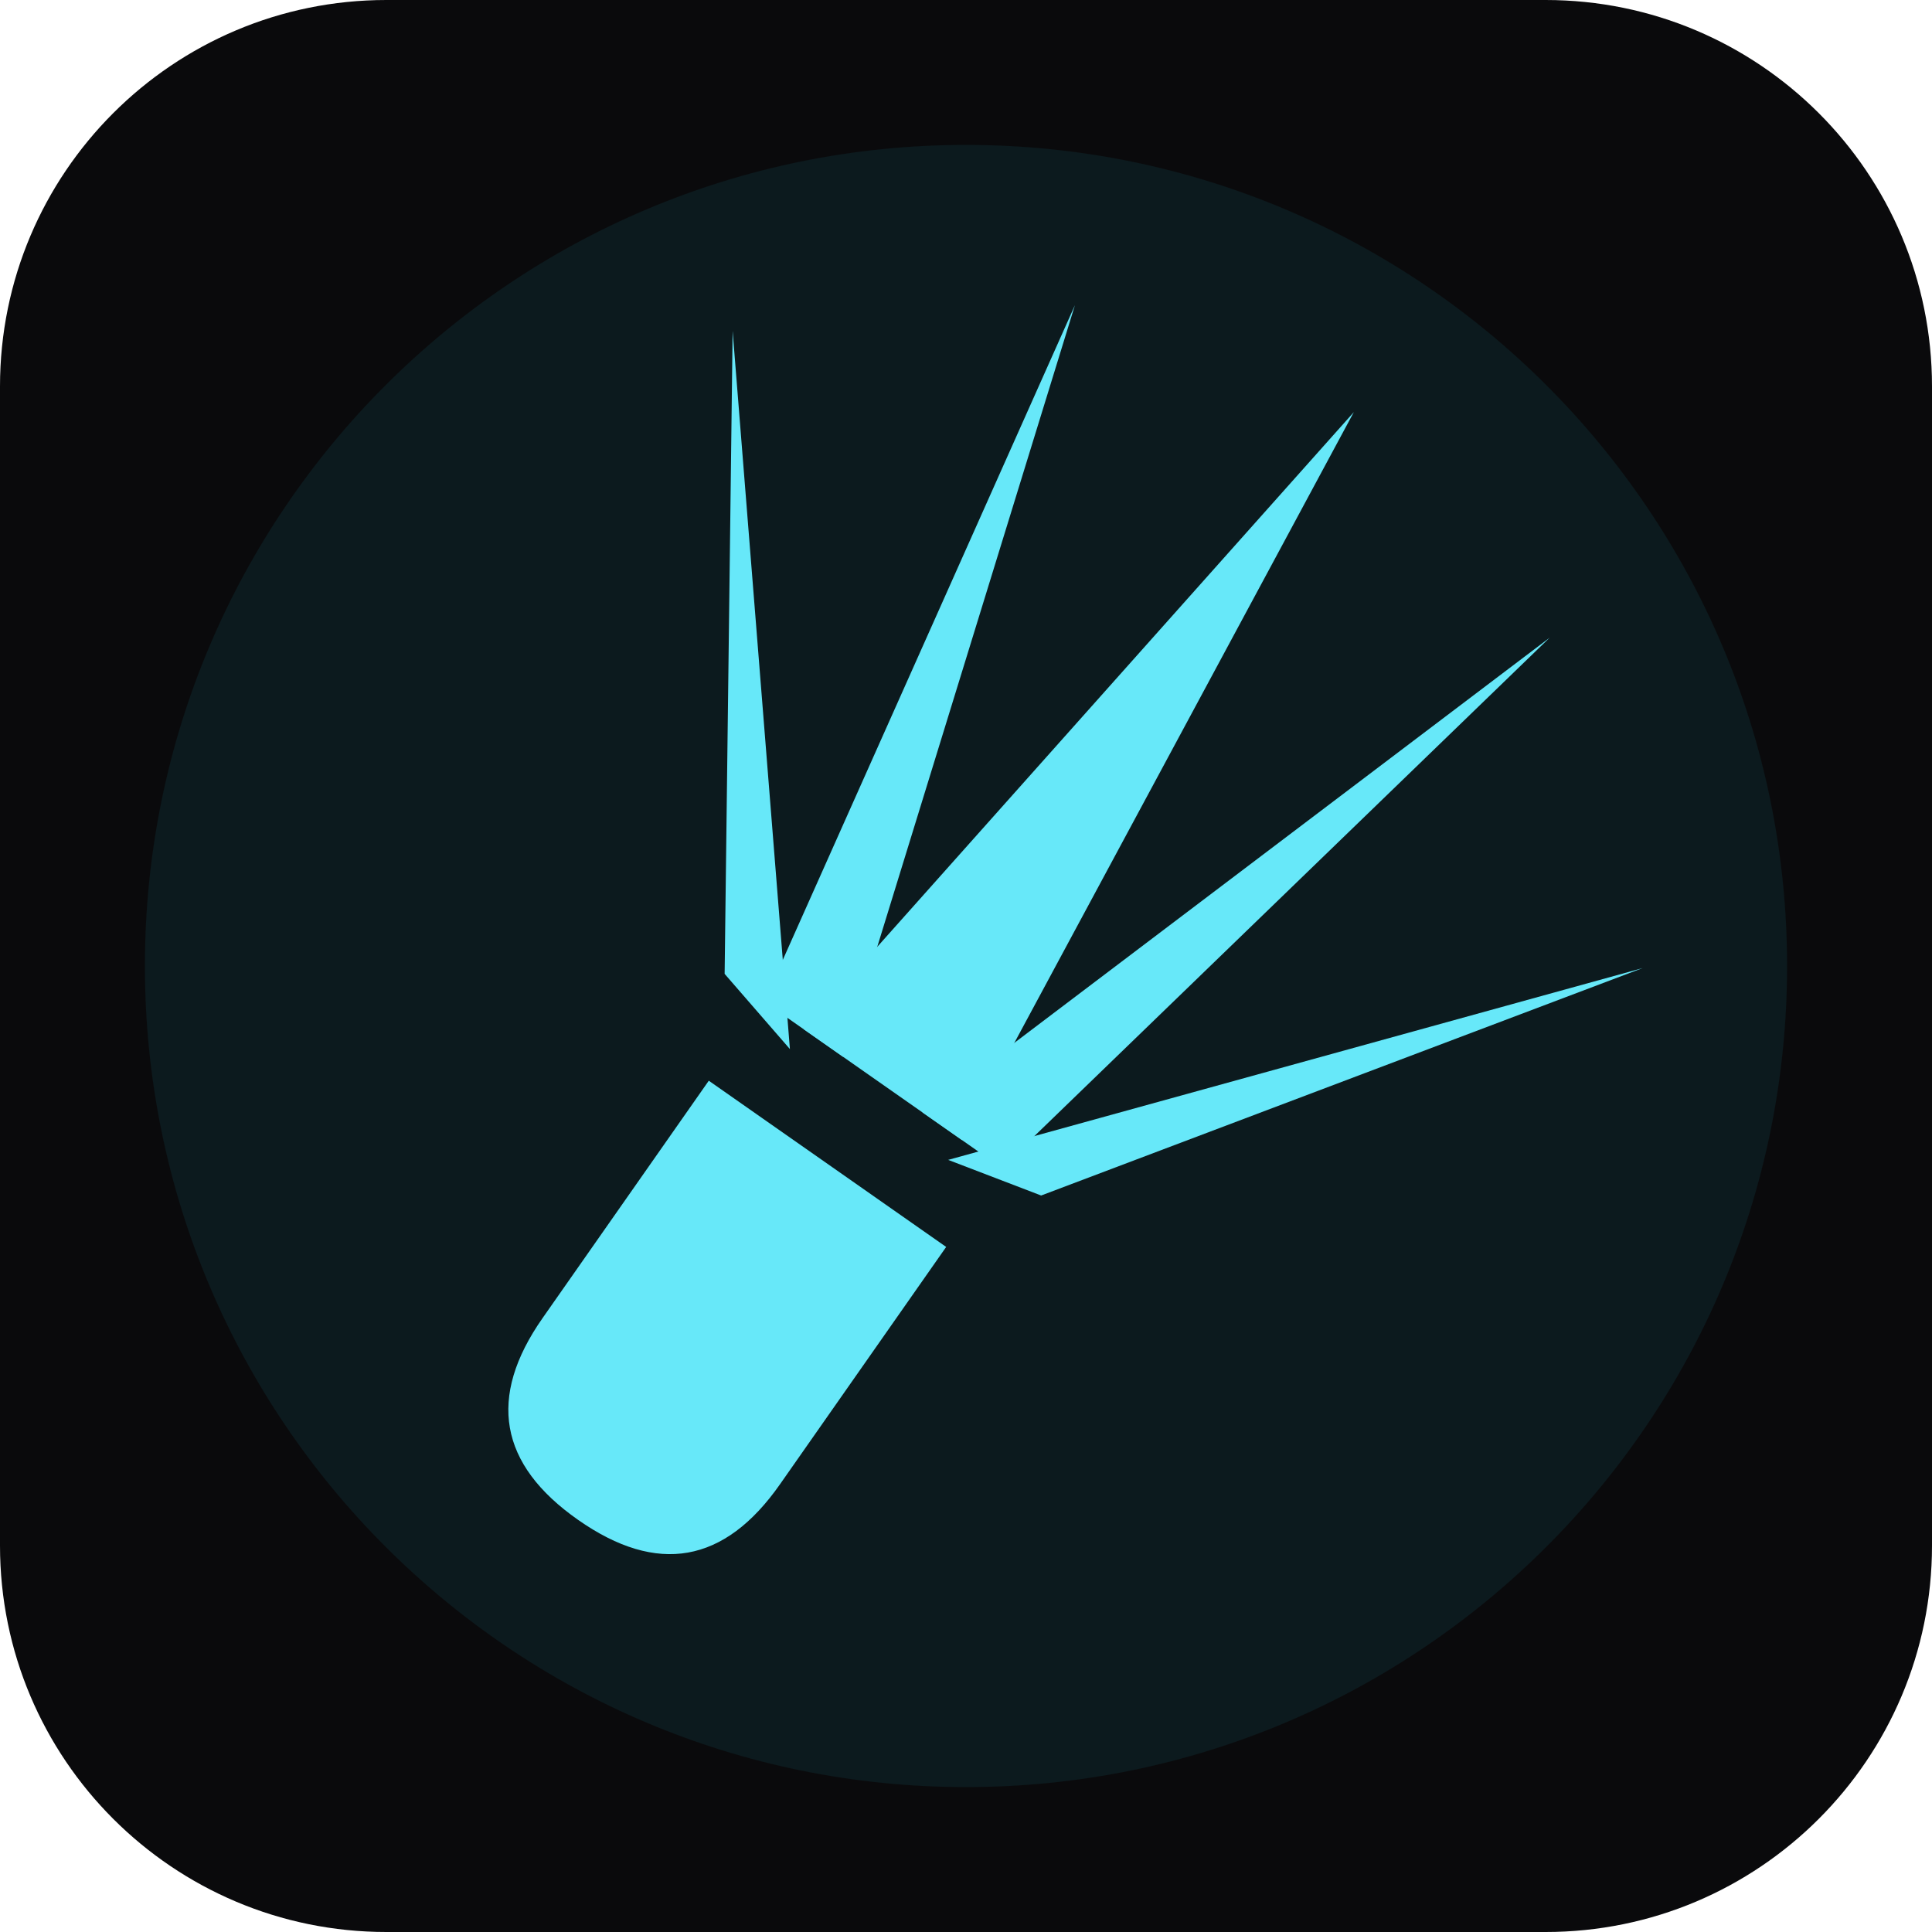
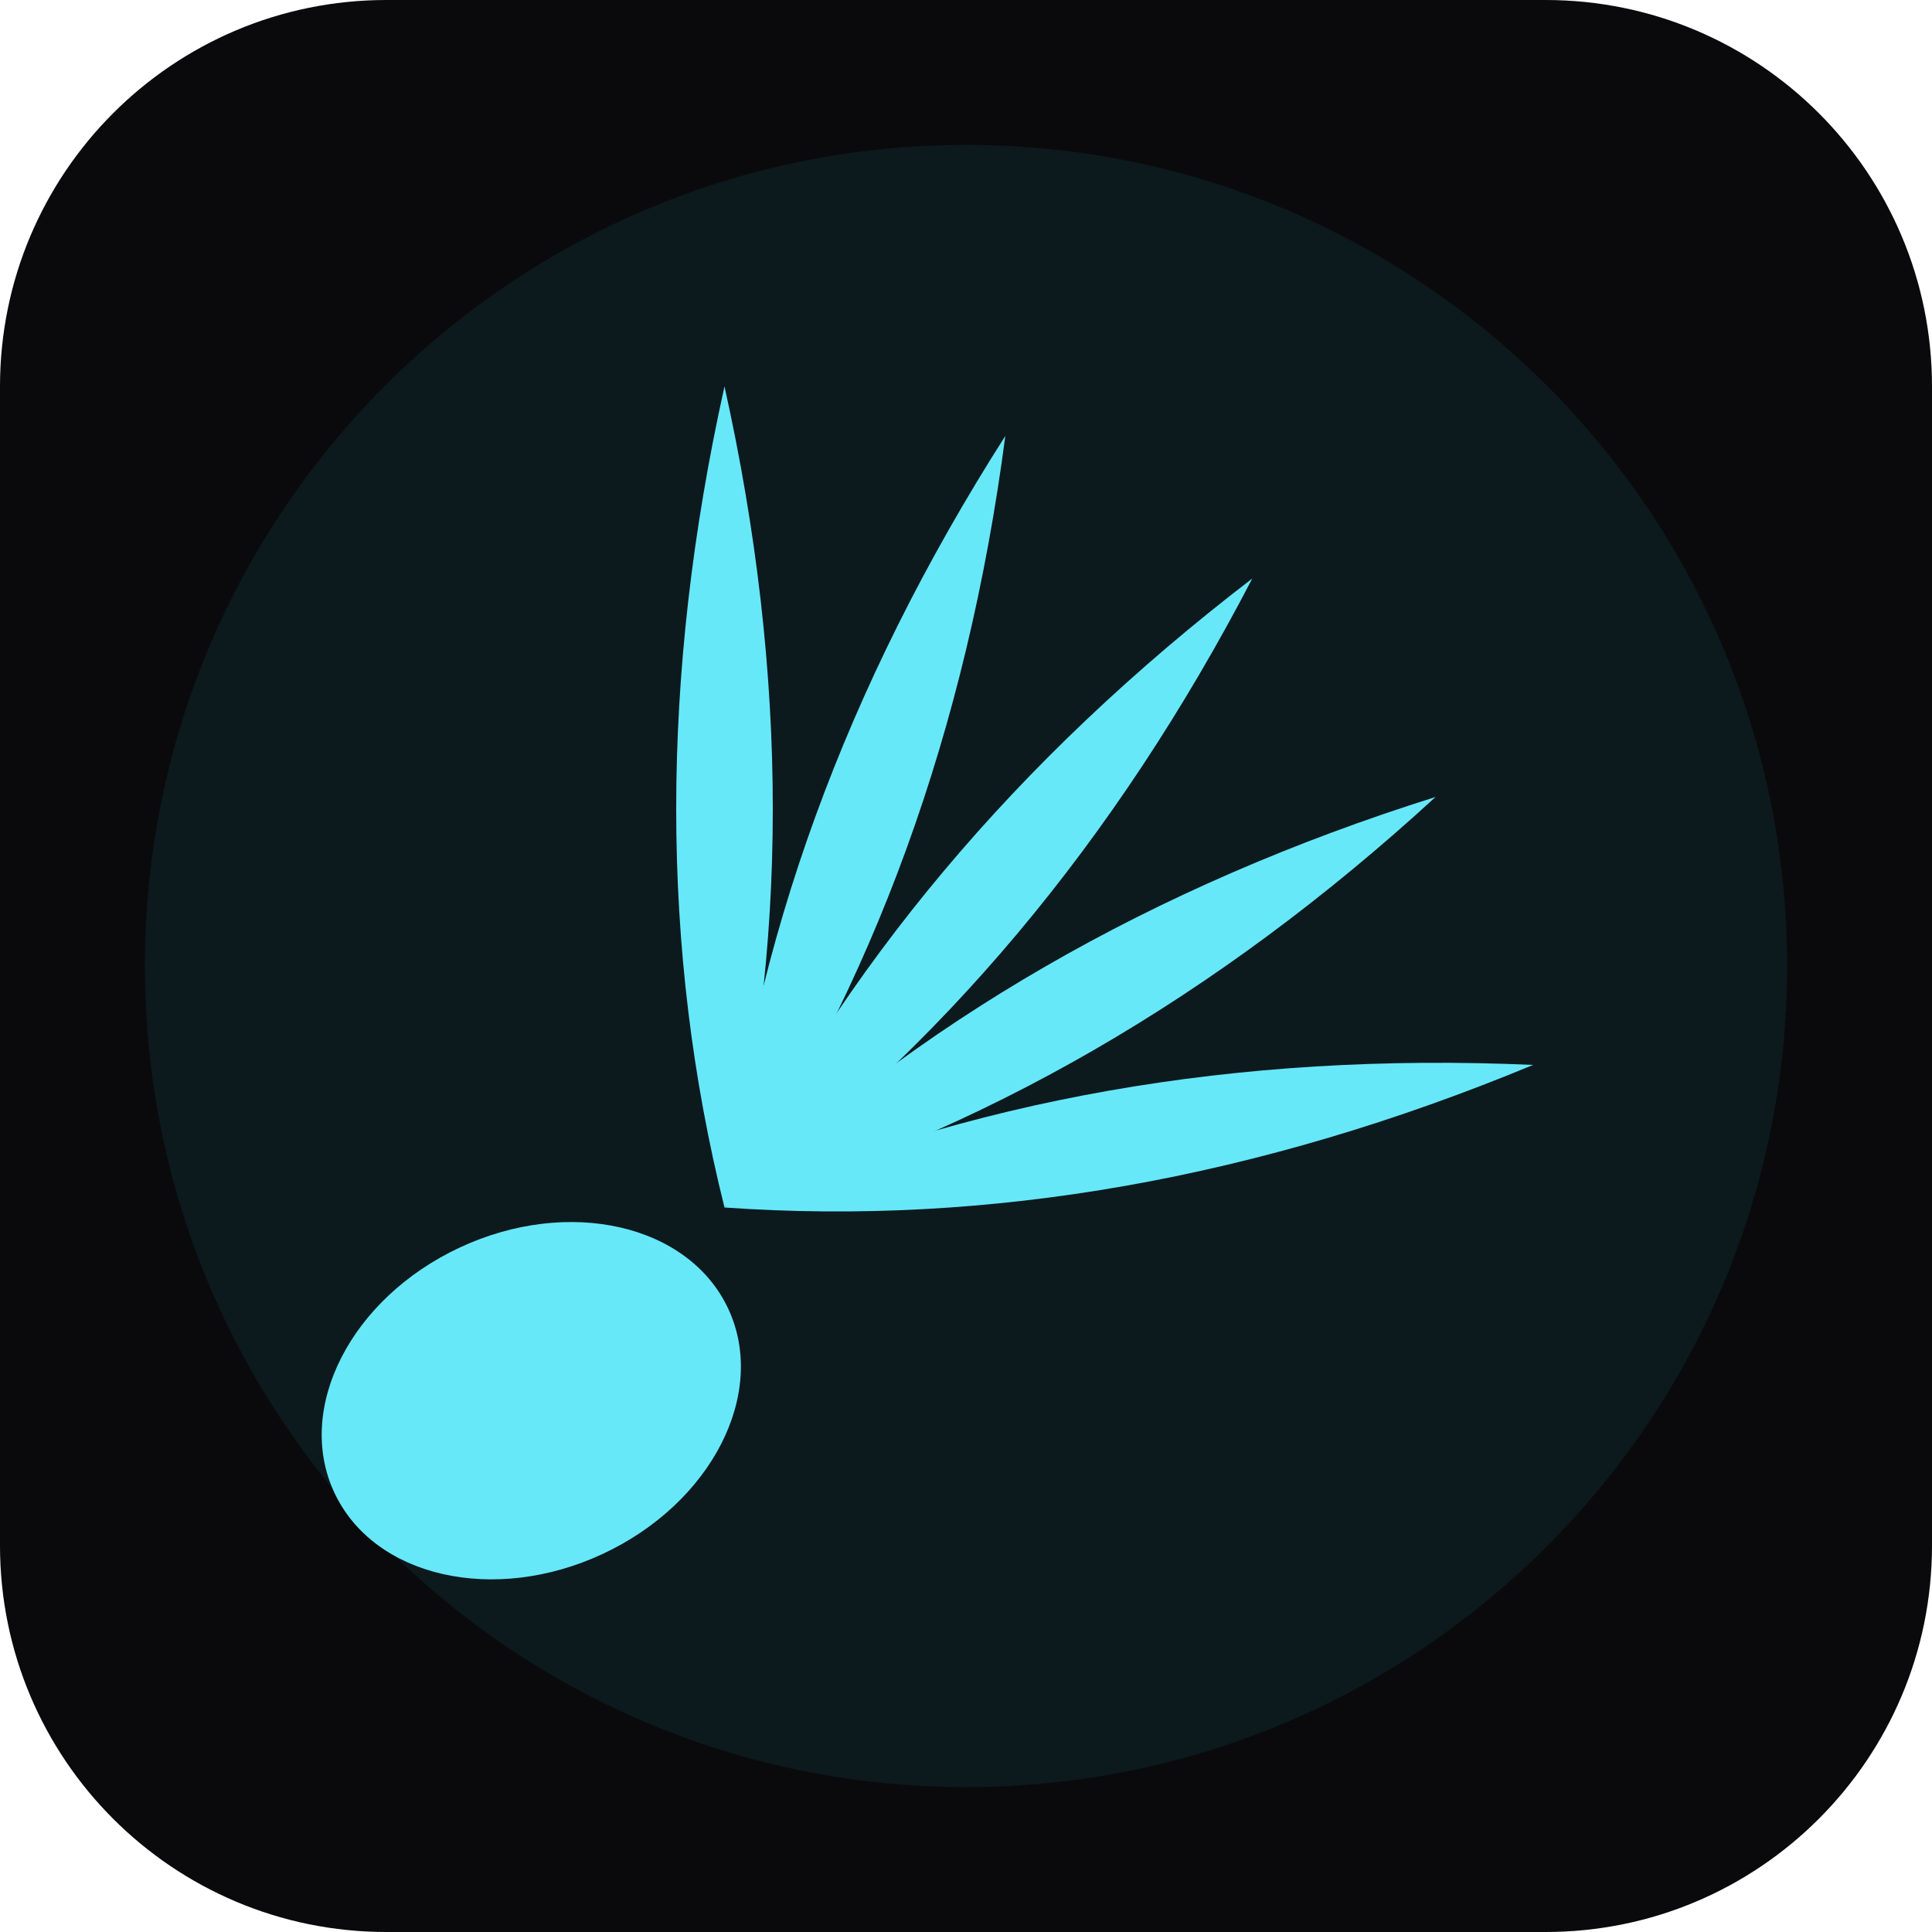
<svg xmlns="http://www.w3.org/2000/svg" viewBox="0 0 80 80" aria-hidden="true">
  <rect width="80" height="80" rx="16" fill="#0a0a0c" />
  <circle cx="40" cy="40" r="34" fill="#22d3ee" opacity="0.08" />
  <g fill="#67e8f9" transform="translate(8 8)">
-     <g transform="rotate(35 32 32)">
-       <path d="M32 4 L28 38 L36 38 Z" />
-       <path d="M20 7 L26 38 L30 38 Z" />
-       <path d="M9 16 L24 38 L28 39 Z" />
-       <path d="M44 7 L38 38 L34 38 Z" />
-       <path d="M55 16 L40 38 L36 39 Z" />
-       <path d="M26 42 L26 54 Q26 60 32 60 Q38 60 38 54 L38 42 Z" />
+     <ellipse cx="14" cy="50" rx="9" ry="7" transform="rotate(-25 14 50)" />
+     <g transform="translate(22 42)">
+       <path d="M0 0 Q4 -16 0 -34 Q-4 -16 0 0 Z" transform="rotate(0)" />
+       <path d="M0 0 Q4 -16 0 -34 Q-4 -16 0 0 Z" transform="rotate(20)" />
+       <path d="M0 0 Q4 -16 0 -34 Q-4 -16 0 0 Z" transform="rotate(40)" />
+       <path d="M0 0 Q4 -16 0 -34 Q-4 -16 0 0 Z" transform="rotate(60)" />
+       <path d="M0 0 Q4 -16 0 -34 Q-4 -16 0 0 Z" transform="rotate(80)" />
    </g>
  </g>
</svg>
